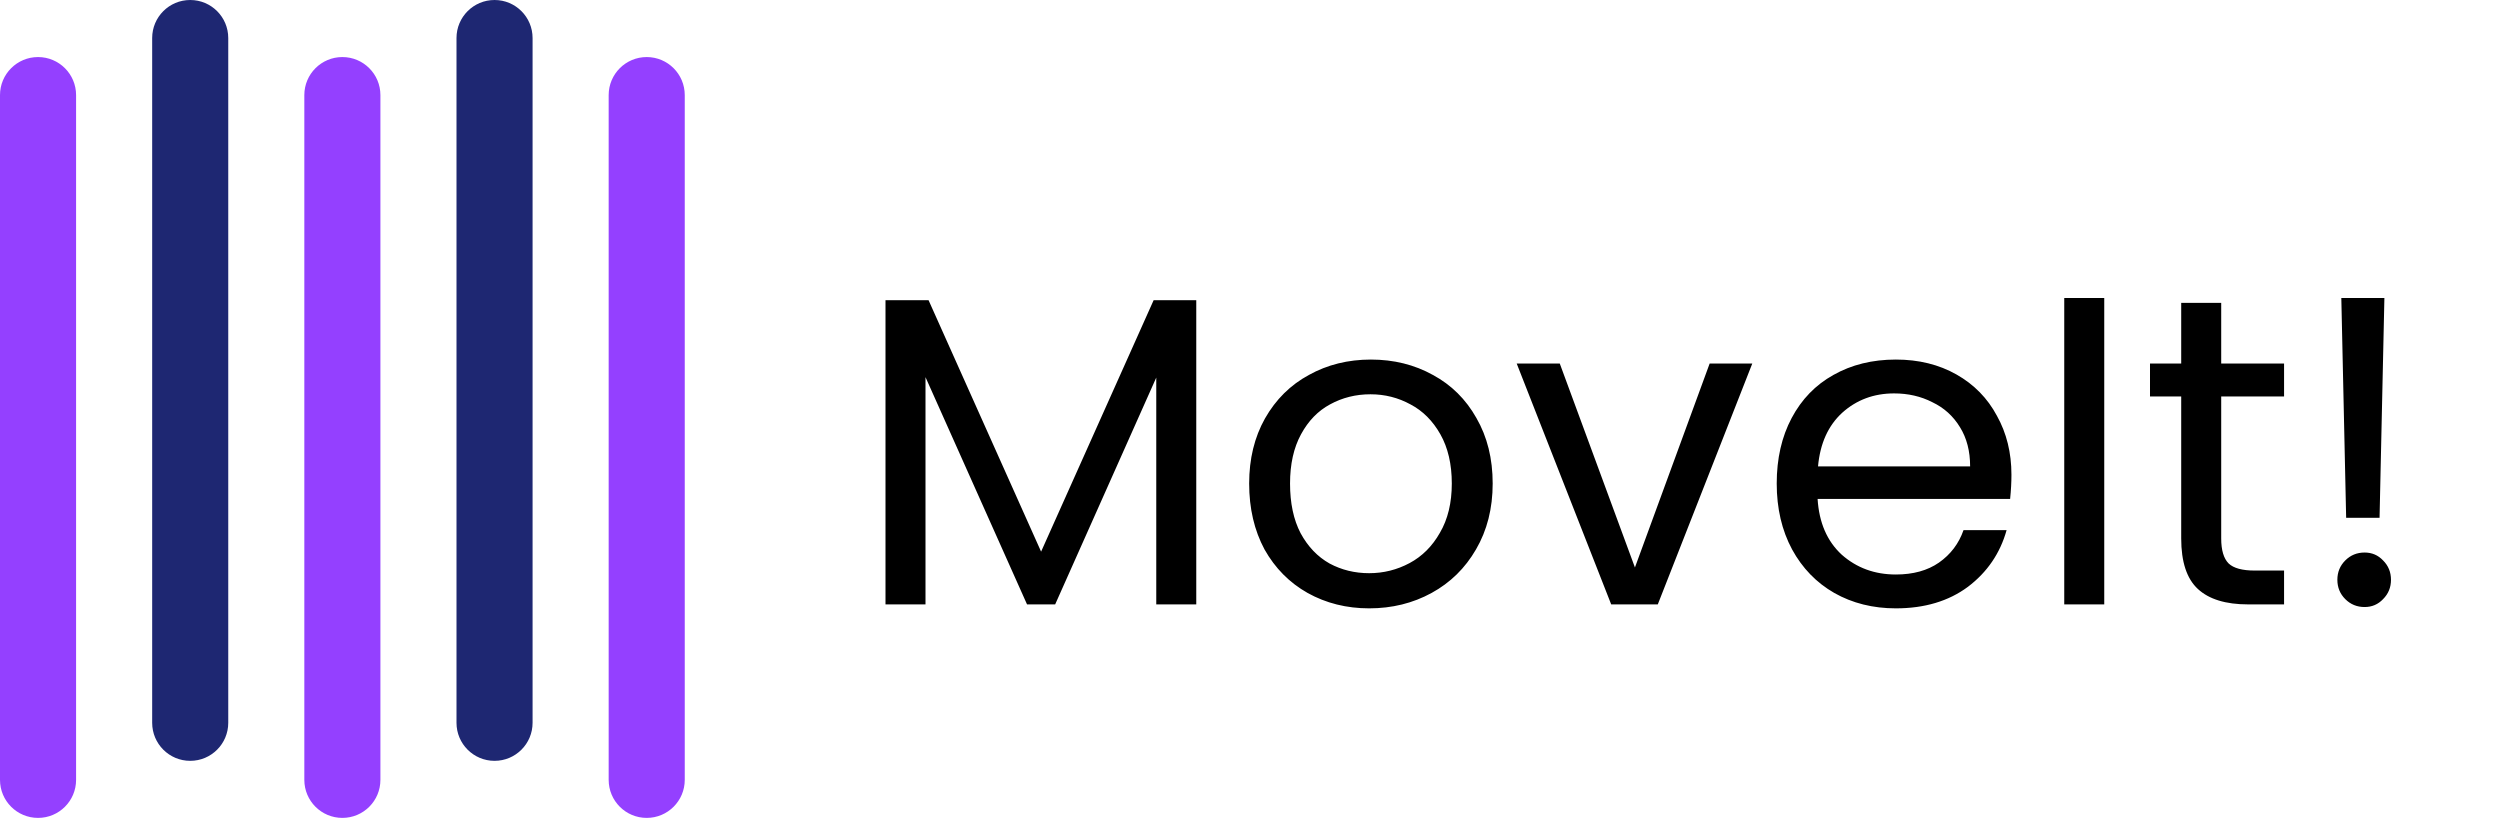
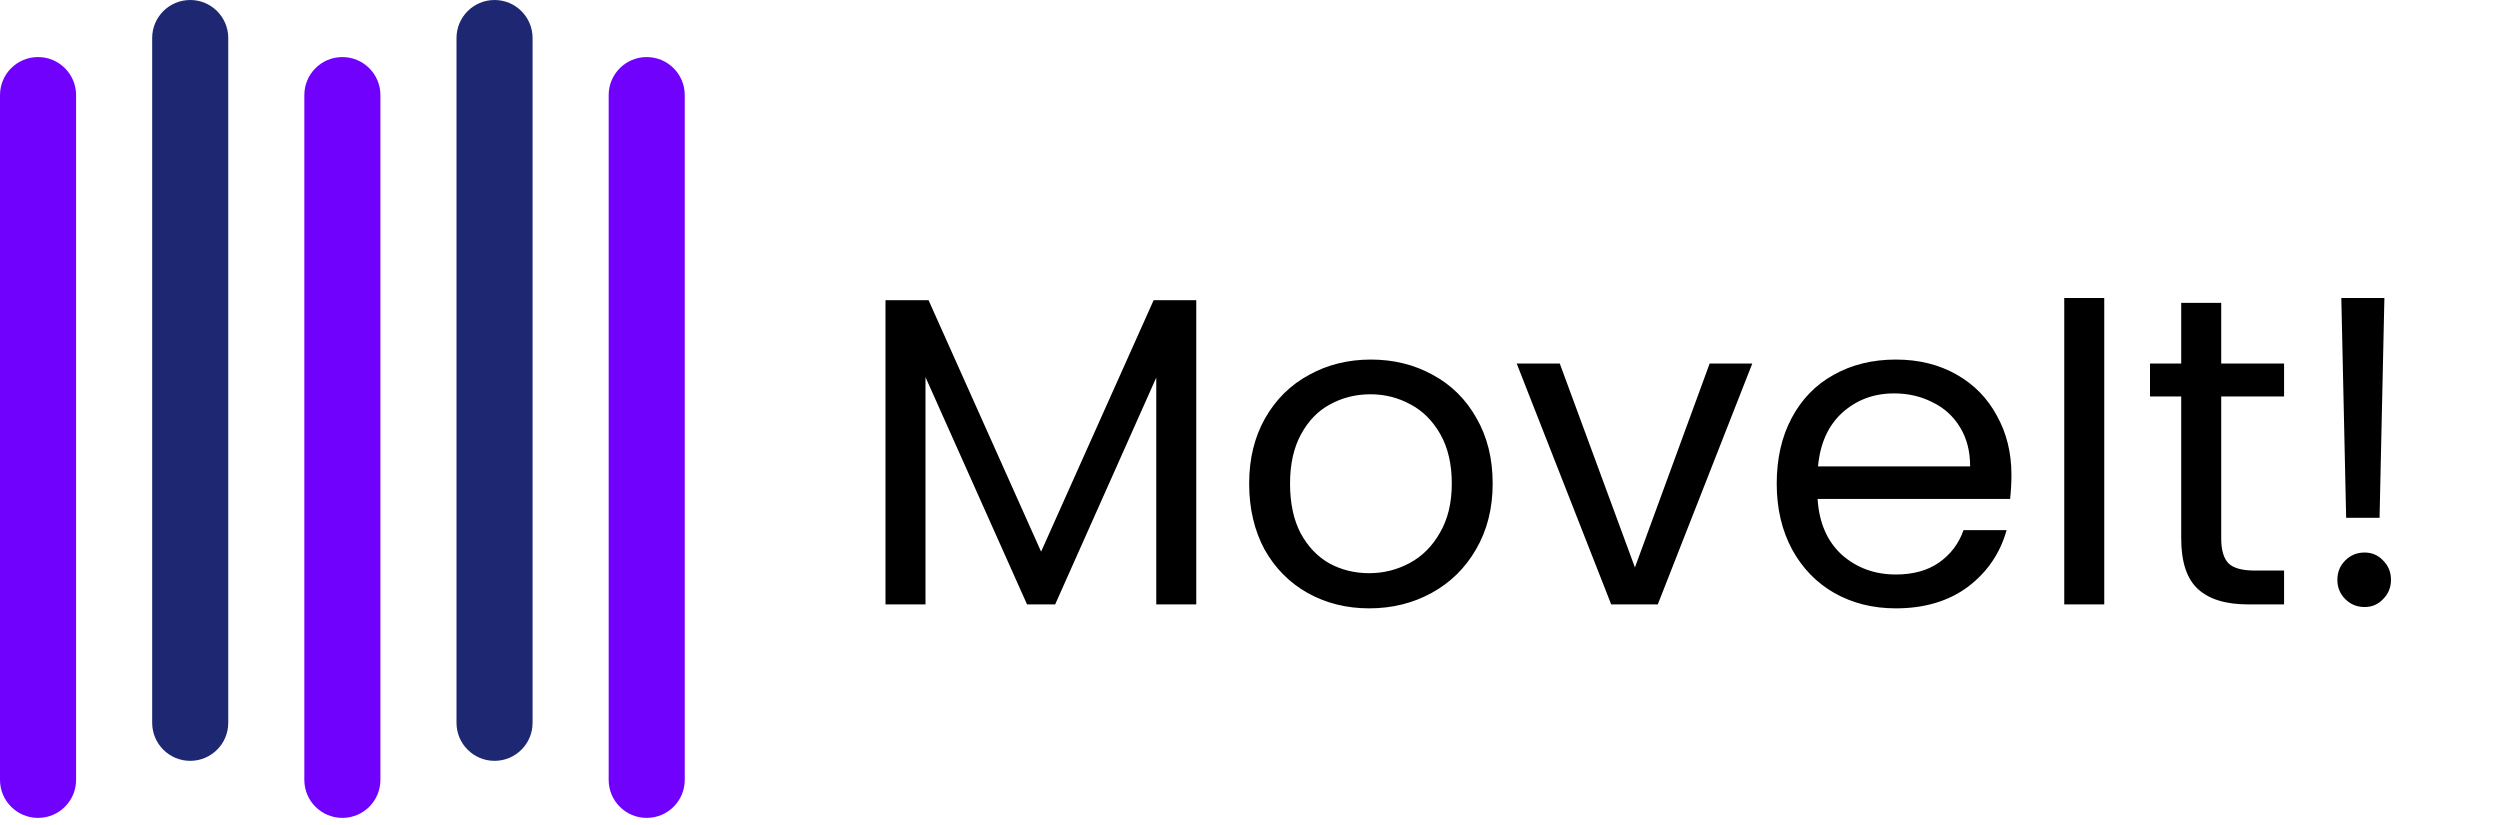
<svg xmlns="http://www.w3.org/2000/svg" width="182" height="60" viewBox="0 0 182 60" fill="none">
-   <rect y="4.154" width="5.539" height="55.389" rx="2.769" fill="#9440FF" />
-   <rect x="22.155" y="4.154" width="5.539" height="55.389" rx="2.769" fill="#9440FF" />
-   <rect x="44.311" y="4.154" width="5.539" height="55.389" rx="2.769" fill="#9440FF" />
+   <rect y="4.154" width="5.539" height="55.389" rx="2.769" fill="#7001fd" />
+   <rect x="22.155" y="4.154" width="5.539" height="55.389" rx="2.769" fill="#7001fd" />
+   <rect x="44.311" y="4.154" width="5.539" height="55.389" rx="2.769" fill="#7001fd" />
  <rect x="11.078" width="5.539" height="55.389" rx="2.769" fill="#1E2772" />
  <rect x="33.233" width="5.539" height="55.389" rx="2.769" fill="#1E2772" />
  <path d="M87.088 21.856V44H84.176V27.488L76.816 44H74.768L67.376 27.456V44H64.464V21.856H67.6L75.792 40.16L83.984 21.856H87.088ZM99.674 44.288C98.032 44.288 96.538 43.915 95.195 43.168C93.872 42.421 92.826 41.365 92.058 40C91.312 38.613 90.939 37.013 90.939 35.2C90.939 33.408 91.323 31.829 92.091 30.464C92.88 29.077 93.947 28.021 95.29 27.296C96.635 26.549 98.138 26.176 99.802 26.176C101.467 26.176 102.971 26.549 104.315 27.296C105.659 28.021 106.715 29.067 107.483 30.432C108.272 31.797 108.667 33.387 108.667 35.2C108.667 37.013 108.261 38.613 107.451 40C106.661 41.365 105.584 42.421 104.219 43.168C102.853 43.915 101.339 44.288 99.674 44.288ZM99.674 41.728C100.72 41.728 101.701 41.483 102.619 40.992C103.536 40.501 104.272 39.765 104.827 38.784C105.403 37.803 105.691 36.608 105.691 35.2C105.691 33.792 105.413 32.597 104.859 31.616C104.304 30.635 103.579 29.909 102.683 29.44C101.787 28.949 100.816 28.704 99.77 28.704C98.704 28.704 97.722 28.949 96.826 29.44C95.952 29.909 95.248 30.635 94.715 31.616C94.181 32.597 93.915 33.792 93.915 35.2C93.915 36.629 94.171 37.835 94.683 38.816C95.216 39.797 95.92 40.533 96.794 41.024C97.669 41.493 98.629 41.728 99.674 41.728ZM119.023 41.312L124.463 26.464H127.567L120.687 44H117.295L110.415 26.464H113.551L119.023 41.312ZM146.433 34.56C146.433 35.115 146.401 35.701 146.337 36.32H132.321C132.427 38.048 133.014 39.403 134.081 40.384C135.169 41.344 136.481 41.824 138.017 41.824C139.275 41.824 140.321 41.536 141.153 40.96C142.006 40.363 142.603 39.573 142.945 38.592H146.081C145.611 40.277 144.673 41.653 143.265 42.72C141.857 43.765 140.107 44.288 138.017 44.288C136.353 44.288 134.859 43.915 133.537 43.168C132.235 42.421 131.211 41.365 130.465 40C129.718 38.613 129.345 37.013 129.345 35.2C129.345 33.387 129.707 31.797 130.433 30.432C131.158 29.067 132.171 28.021 133.473 27.296C134.795 26.549 136.31 26.176 138.017 26.176C139.681 26.176 141.153 26.539 142.433 27.264C143.713 27.989 144.694 28.992 145.377 30.272C146.081 31.531 146.433 32.96 146.433 34.56ZM143.425 33.952C143.425 32.843 143.179 31.893 142.689 31.104C142.198 30.293 141.526 29.685 140.673 29.28C139.841 28.853 138.913 28.64 137.889 28.64C136.417 28.64 135.158 29.109 134.113 30.048C133.089 30.987 132.502 32.288 132.353 33.952H143.425ZM153.189 21.696V44H150.277V21.696H153.189ZM161.704 28.864V39.2C161.704 40.053 161.885 40.661 162.248 41.024C162.61 41.365 163.24 41.536 164.135 41.536H166.28V44H163.656C162.034 44 160.818 43.627 160.008 42.88C159.197 42.133 158.792 40.907 158.792 39.2V28.864H156.52V26.464H158.792V22.048H161.704V26.464H166.28V28.864H161.704ZM173.584 21.696L173.232 37.696H170.8L170.448 21.696H173.584ZM172.144 44.192C171.589 44.192 171.12 44 170.736 43.616C170.352 43.232 170.16 42.763 170.16 42.208C170.16 41.653 170.352 41.184 170.736 40.8C171.12 40.416 171.589 40.224 172.144 40.224C172.677 40.224 173.125 40.416 173.488 40.8C173.872 41.184 174.064 41.653 174.064 42.208C174.064 42.763 173.872 43.232 173.488 43.616C173.125 44 172.677 44.192 172.144 44.192Z" fill="black" />
</svg>
